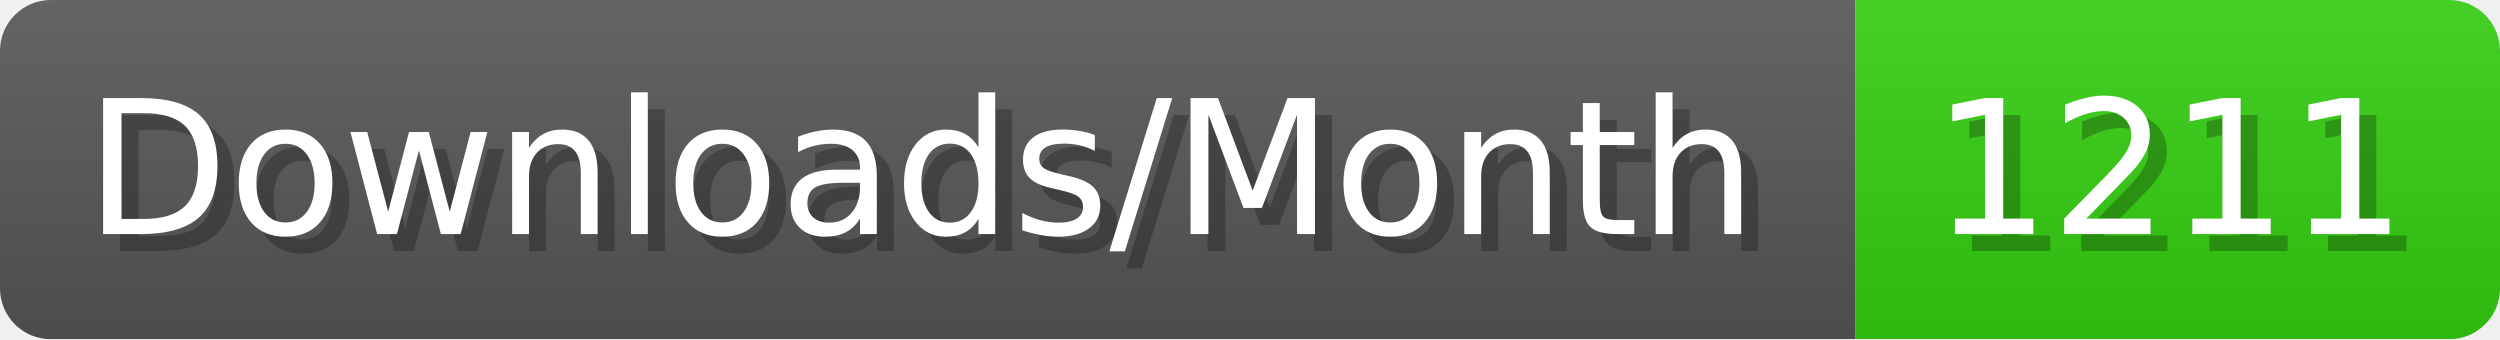
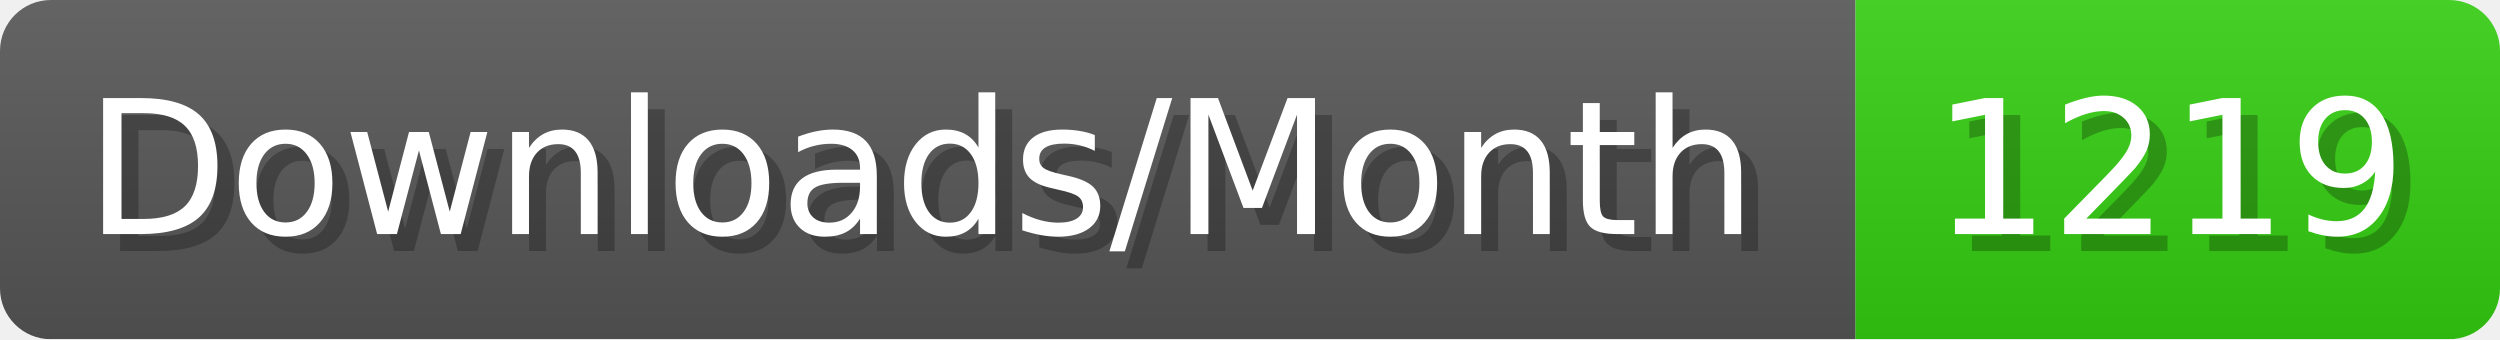
- <svg xmlns="http://www.w3.org/2000/svg" width="147.4" height="20" viewBox="0 0 1474 200" role="img" aria-label="Downloads/Month: 1211">
+ <svg xmlns="http://www.w3.org/2000/svg" width="147.4" height="20" viewBox="0 0 1474 200" role="img" aria-label="Downloads/Month: 1219">
  <linearGradient id="YlXUI" x2="0" y2="100%">
    <stop offset="0" stop-opacity=".1" stop-color="#EEE" />
    <stop offset="1" stop-opacity=".1" />
  </linearGradient>
  <mask id="JHhop">
    <rect width="1474" height="200" rx="30" fill="#FFF" />
  </mask>
  <g mask="url(#JHhop)">
    <rect width="1094" height="200" fill="#555" />
    <rect width="380" height="200" fill="#3C1" x="1094" />
    <rect width="1474" height="200" fill="url(#YlXUI)" />
  </g>
  <g aria-hidden="true" fill="#fff" text-anchor="start" font-family="Verdana,DejaVu Sans,sans-serif" font-size="110">
    <text x="60" y="148" textLength="994" fill="#000" opacity="0.25">Downloads/Month</text>
    <text x="50" y="138" textLength="994">Downloads/Month</text>
-     <text x="1149" y="148" textLength="280" fill="#000" opacity="0.25">1211</text>
-     <text x="1139" y="138" textLength="280">1211</text>
+     <text x="1149" y="148" textLength="280" fill="#000" opacity="0.25">1219</text>
+     <text x="1139" y="138" textLength="280">1219</text>
  </g>
</svg>
